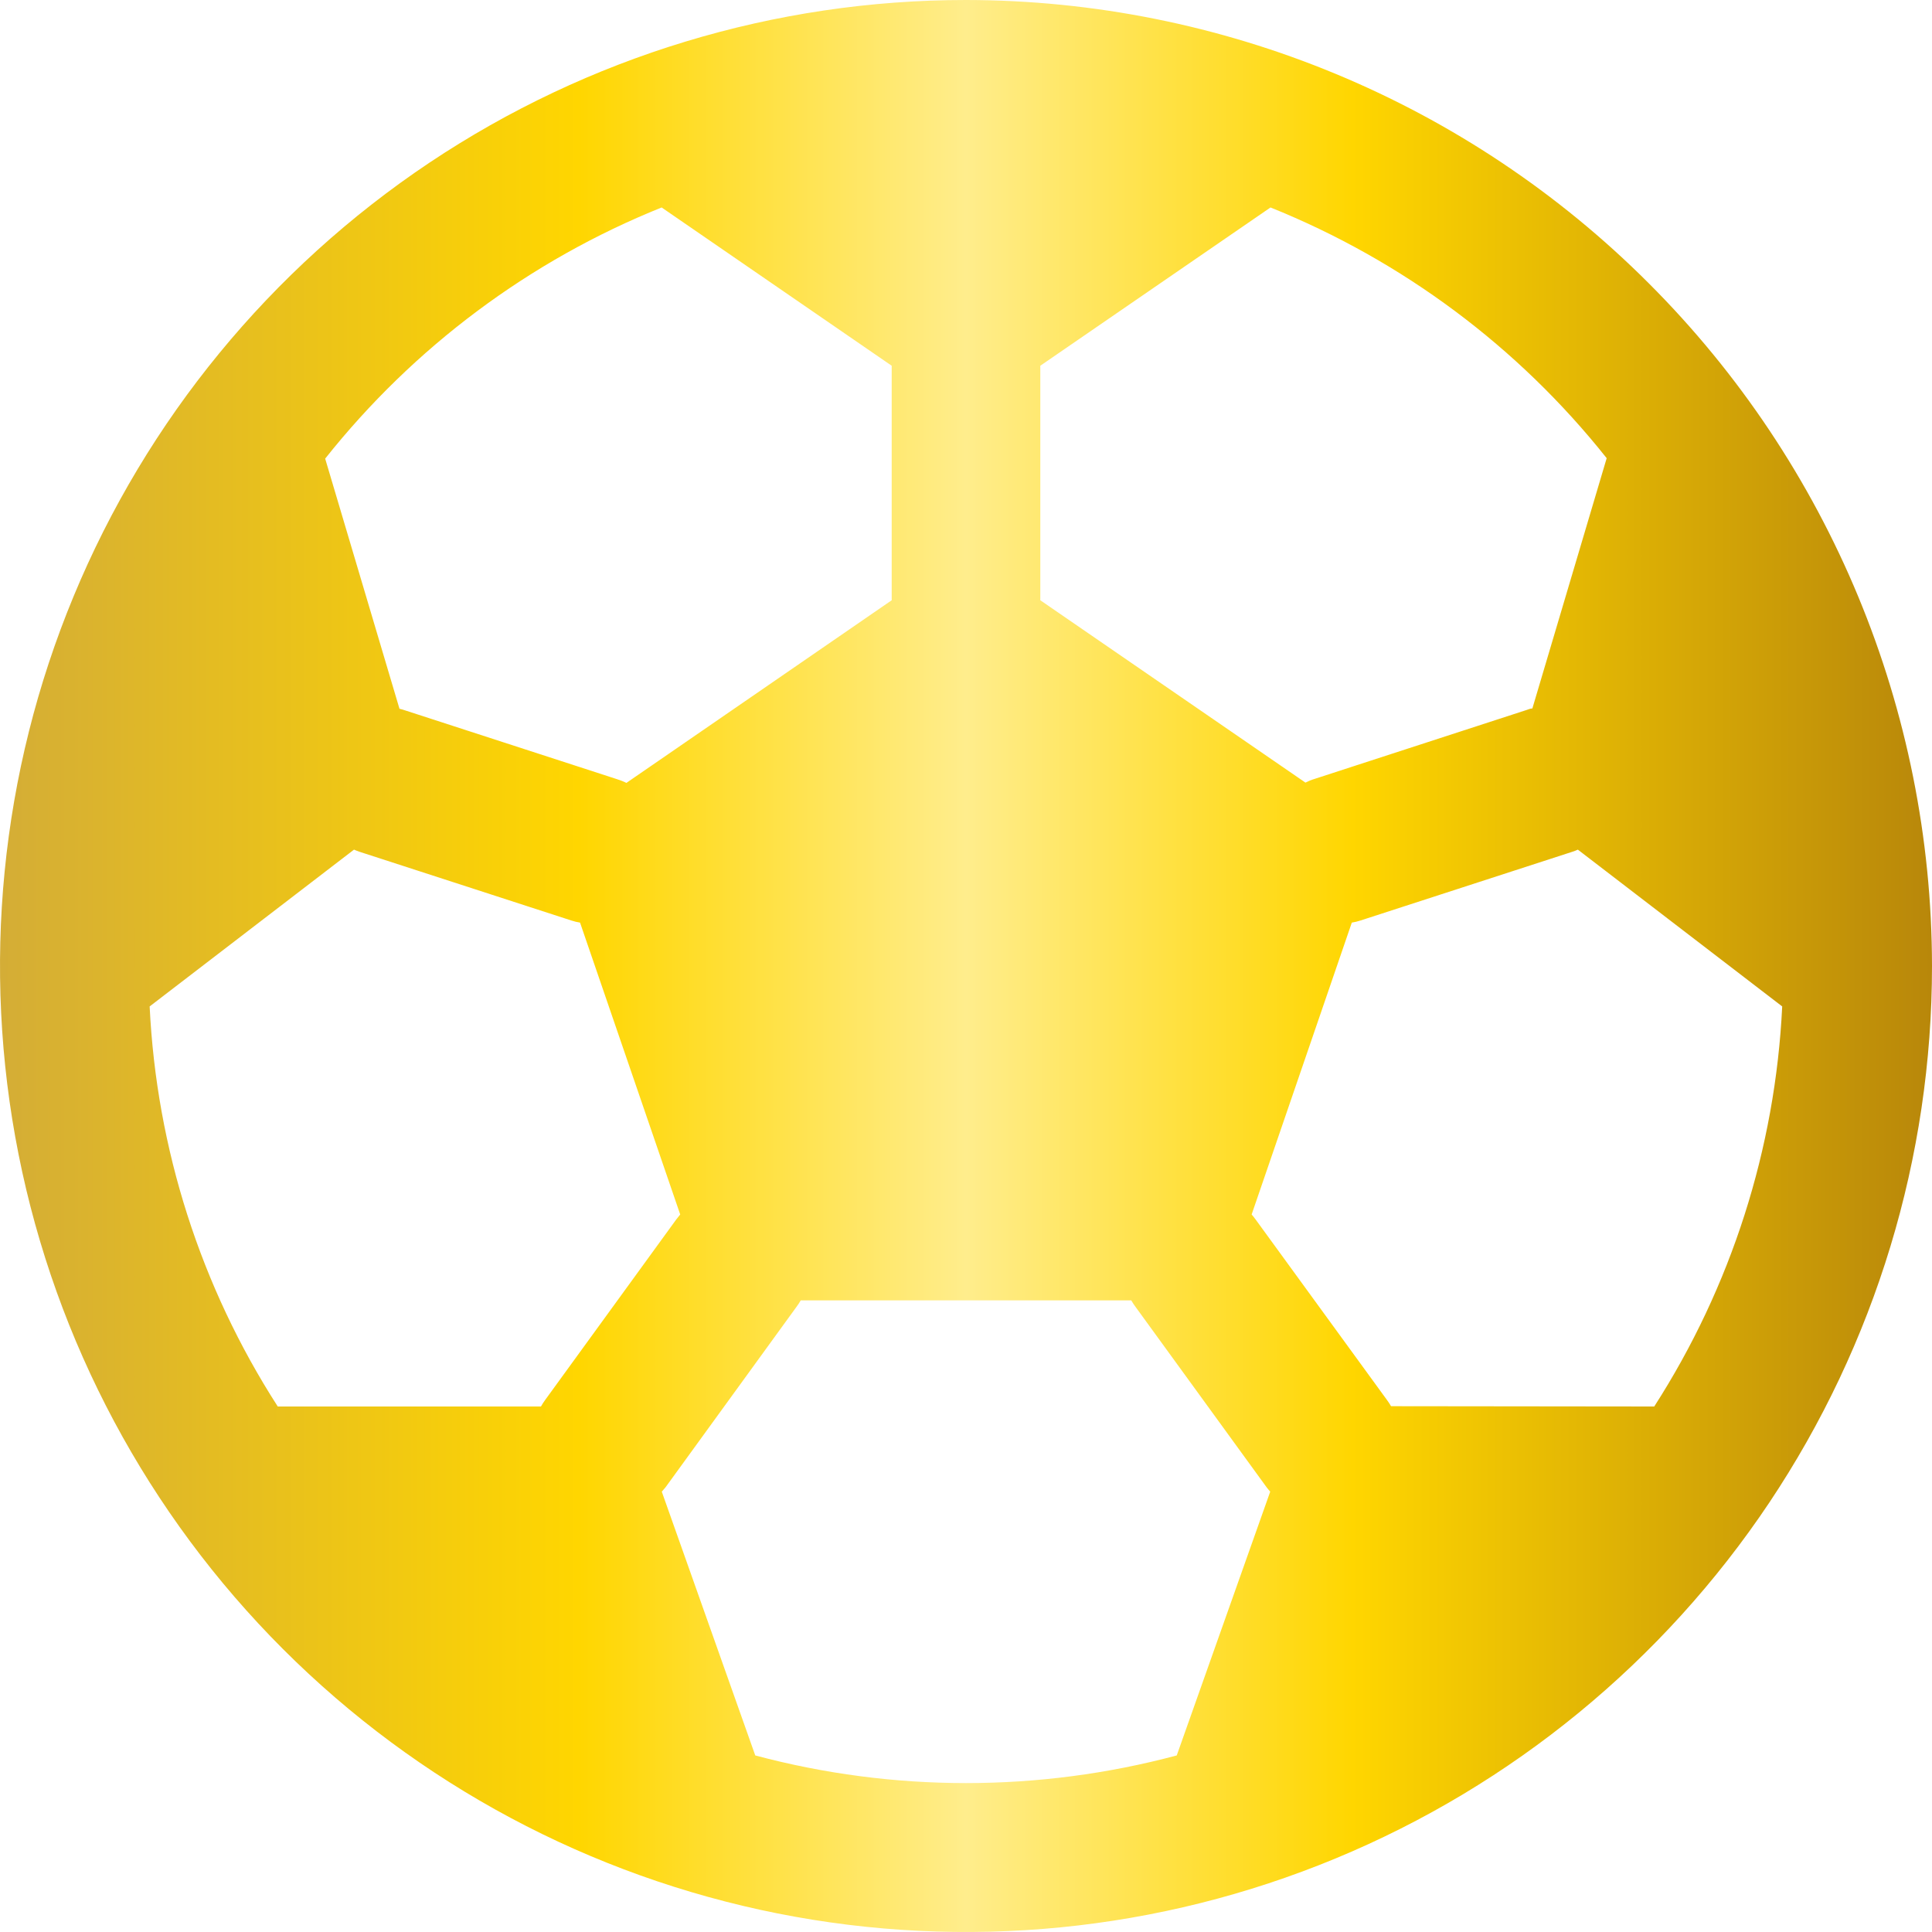
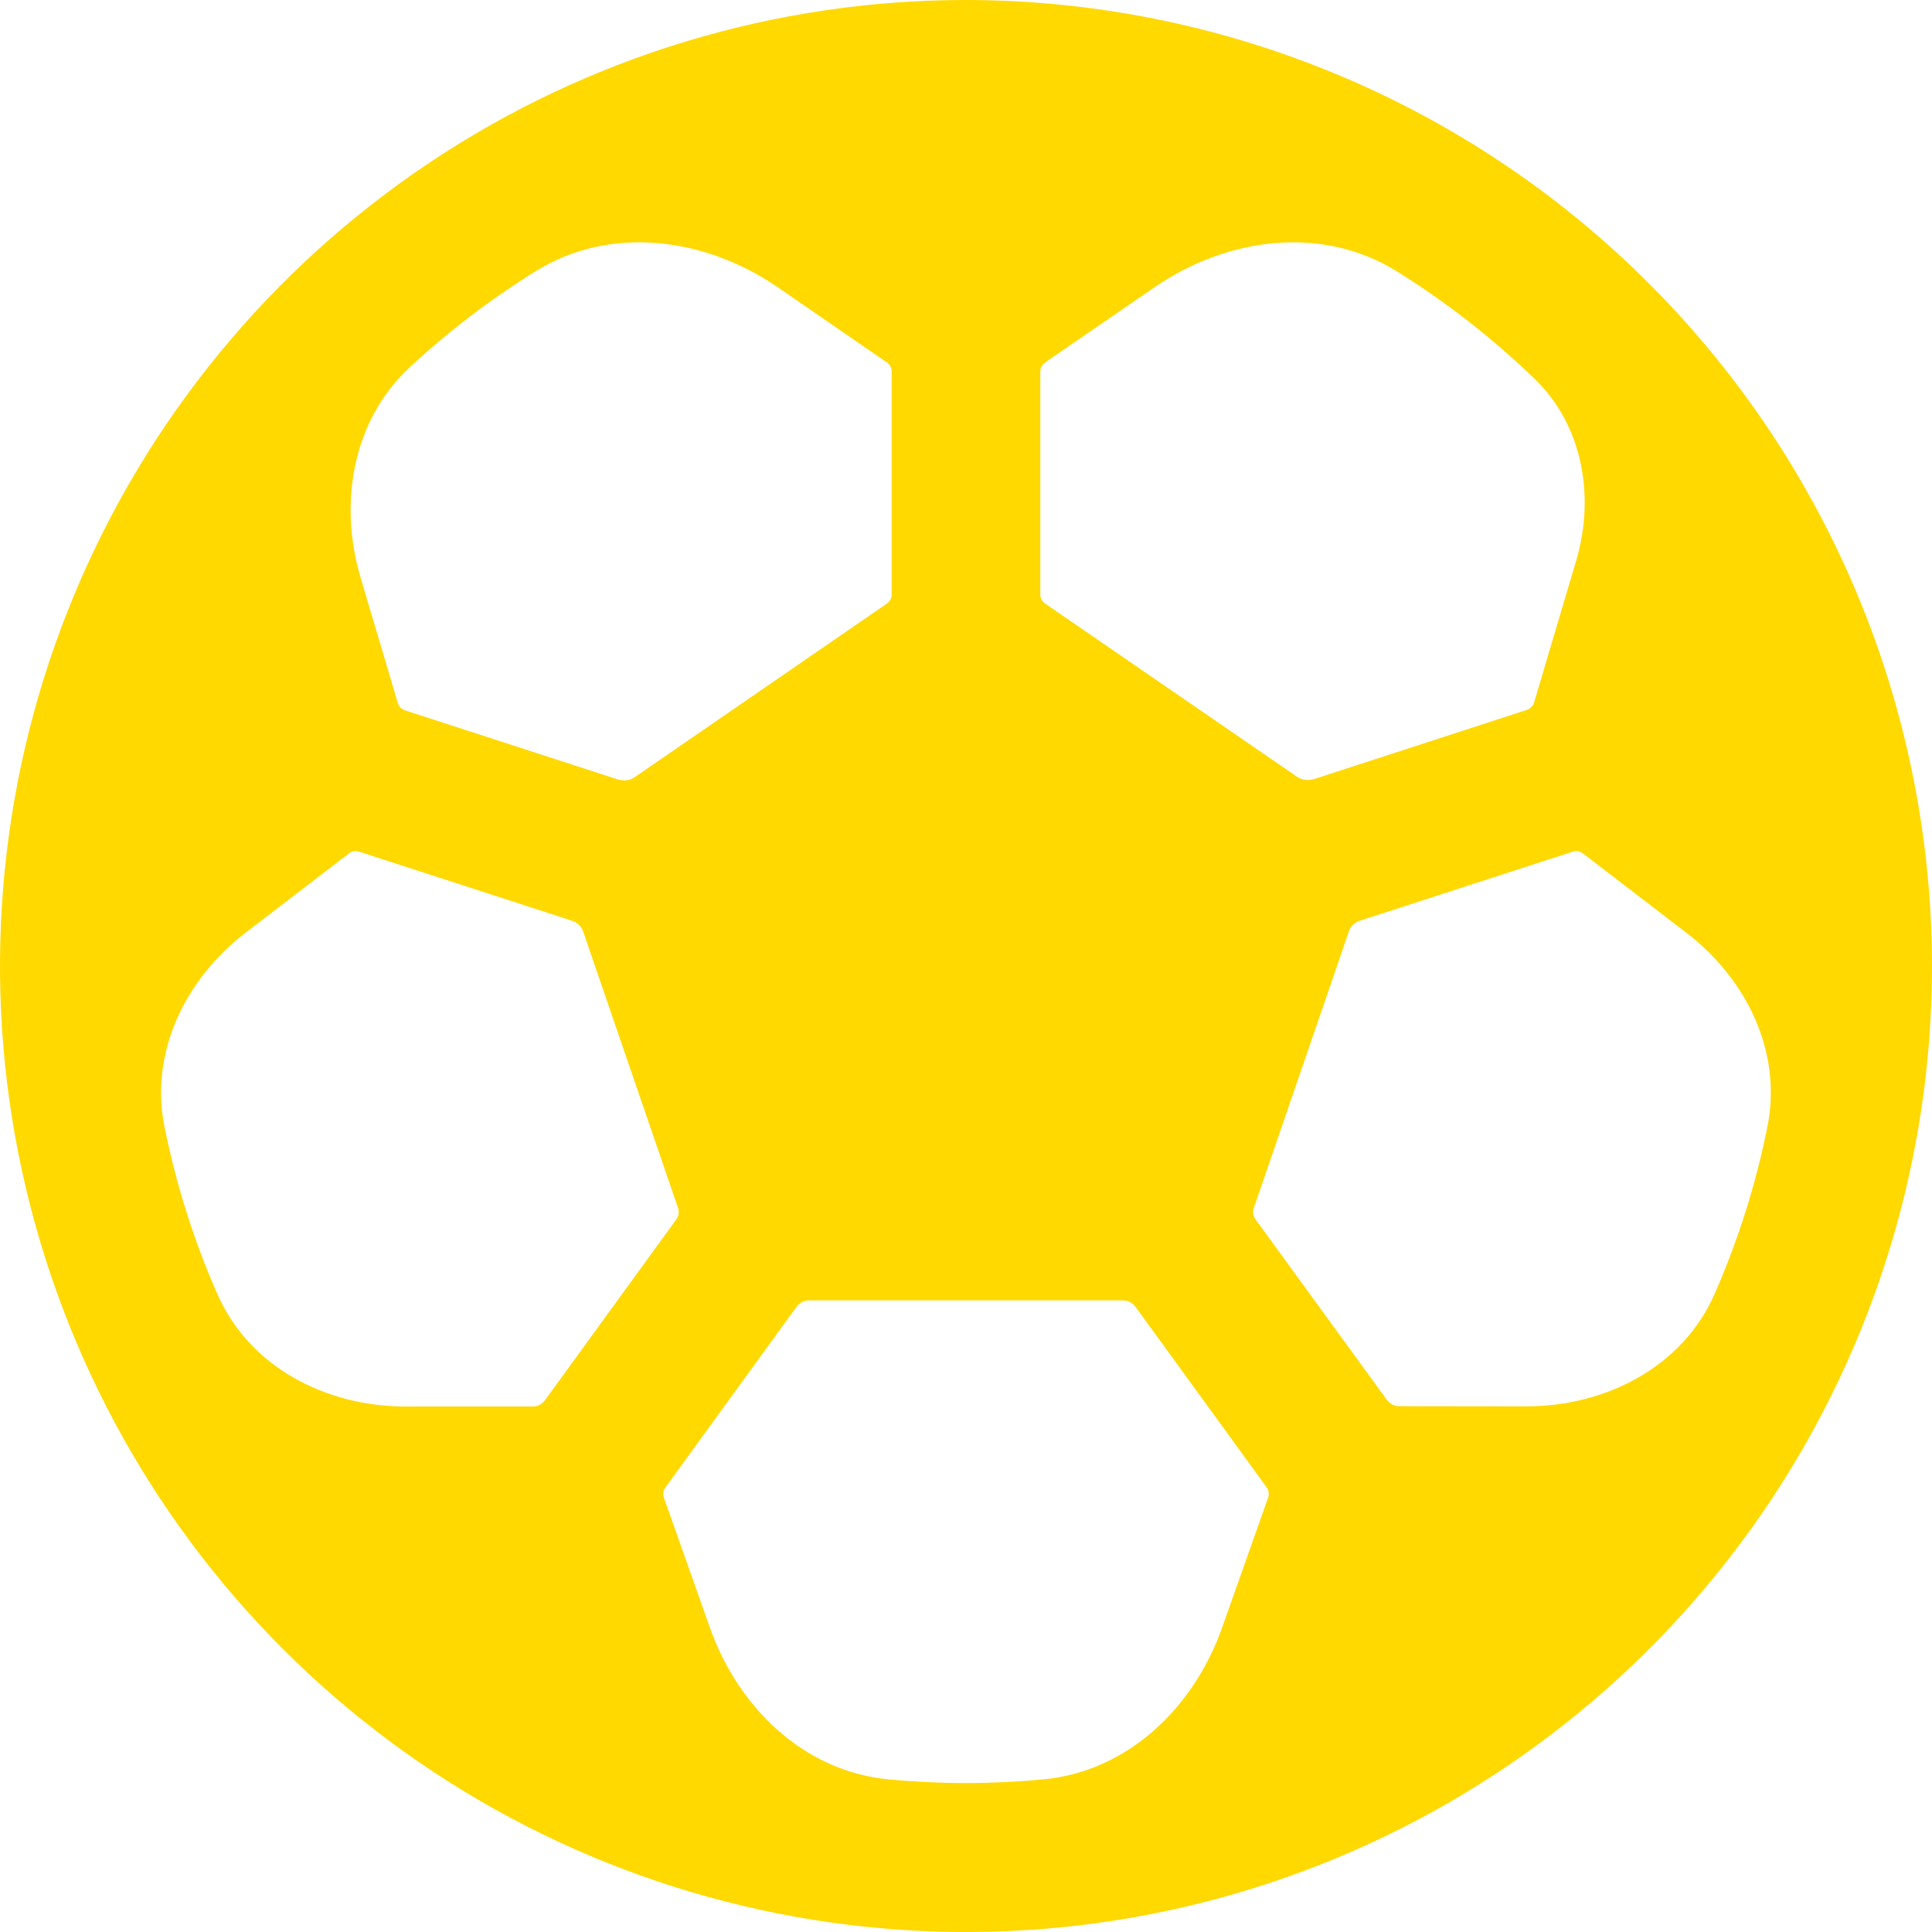
<svg xmlns="http://www.w3.org/2000/svg" preserveAspectRatio="none" overflow="visible" style="display: block;" width="13" height="13" viewBox="0 0 13 13" fill="none">
-   <path id="Vector" d="M6.5 0C5.214 0 3.958 0.381 2.889 1.095C1.82 1.81 0.987 2.825 0.495 4.013C0.003 5.2 -0.126 6.507 0.125 7.768C0.376 9.029 0.995 10.187 1.904 11.096C2.813 12.005 3.971 12.624 5.232 12.875C6.493 13.126 7.8 12.997 8.987 12.505C10.175 12.013 11.19 11.18 11.905 10.111C12.619 9.042 13 7.786 13 6.5C12.998 4.777 12.313 3.124 11.094 1.906C9.876 0.687 8.223 0.002 6.5 0ZM7 2.461L8.549 1.396C9.436 1.753 10.216 2.334 10.811 3.083L10.311 4.767C10.298 4.767 10.285 4.773 10.273 4.777L8.846 5.241C8.825 5.247 8.804 5.256 8.784 5.266L7 4.039C7 4.026 7 4.013 7 4V2.5C7 2.487 7 2.474 7 2.461ZM4.452 1.396L6 2.461C6 2.474 6 2.487 6 2.5V4C6 4.013 6 4.026 6 4.039L4.215 5.268C4.195 5.258 4.174 5.25 4.152 5.243L2.726 4.78C2.714 4.776 2.701 4.772 2.688 4.769L2.188 3.086C2.784 2.336 3.564 1.753 4.452 1.396ZM3.64 9.464H1.869C1.35 8.658 1.053 7.729 1.007 6.772L2.382 5.717C2.394 5.722 2.406 5.727 2.418 5.731L3.845 6.194C3.864 6.2 3.883 6.205 3.903 6.208L4.577 8.172C4.568 8.183 4.559 8.194 4.55 8.206L3.669 9.419C3.658 9.434 3.649 9.448 3.64 9.464ZM7.918 11.812C6.989 12.06 6.011 12.06 5.082 11.812L4.453 10.037C4.461 10.027 4.47 10.018 4.478 10.008L5.359 8.794C5.37 8.78 5.379 8.765 5.388 8.75H7.612C7.621 8.765 7.63 8.78 7.641 8.794L8.523 10.008C8.53 10.018 8.539 10.027 8.547 10.037L7.918 11.812ZM9.36 9.462C9.351 9.447 9.342 9.432 9.331 9.418L8.449 8.206C8.441 8.194 8.431 8.183 8.422 8.172L9.096 6.208C9.116 6.205 9.135 6.2 9.154 6.194L10.581 5.731C10.594 5.727 10.606 5.722 10.617 5.717L11.992 6.772C11.946 7.729 11.649 8.658 11.131 9.464L9.36 9.462Z" fill="url(#paint0_linear_619_3071)" />
-   <defs>
-     <linearGradient id="paint0_linear_619_3071" x1="-3.10026e-09" y1="6.5" x2="13" y2="6.5" gradientUnits="userSpaceOnUse">
-       <stop stop-color="#D4AD36" />
-       <stop offset="0.3" stop-color="#FFD600" />
-       <stop offset="0.5" stop-color="#FFED8C" />
-       <stop offset="0.7" stop-color="#FFD600" />
-       <stop offset="1" stop-color="#B8870A" />
-     </linearGradient>
-   </defs>
+   <path id="Vector" d="M6.5 0C5.214 0 3.958 0.381 2.889 1.095C1.82 1.81 0.987 2.825 0.495 4.013C0.003 5.2 -0.126 6.507 0.125 7.768C0.376 9.029 0.995 10.187 1.904 11.096C2.813 12.005 3.971 12.624 5.232 12.875C6.493 13.126 7.8 12.997 8.987 12.505C10.175 12.013 11.19 11.18 11.905 10.111C12.619 9.042 13 7.786 13 6.5C12.998 4.777 12.313 3.124 11.094 1.906C9.876 0.687 8.223 0.002 6.5 0ZM7 2.5C7 2.476 7.012 2.453 7.032 2.439L7.767 1.934C8.255 1.598 8.892 1.512 9.396 1.824C9.731 2.032 10.042 2.275 10.326 2.549C10.651 2.863 10.734 3.341 10.605 3.775L10.322 4.729C10.315 4.751 10.295 4.77 10.273 4.777L8.846 5.241C8.807 5.253 8.763 5.251 8.728 5.227L7.032 4.061C7.012 4.047 7 4.024 7 4V2.5ZM3.606 1.824C4.11 1.512 4.746 1.598 5.235 1.934L5.968 2.439C5.988 2.453 6 2.476 6 2.5V4C6 4.024 5.988 4.047 5.968 4.061L4.27 5.23C4.236 5.254 4.192 5.256 4.152 5.243L2.726 4.78C2.703 4.772 2.684 4.755 2.677 4.731L2.427 3.889C2.277 3.385 2.372 2.829 2.757 2.471C3.018 2.229 3.303 2.012 3.606 1.824ZM3.669 9.419C3.65 9.446 3.62 9.464 3.587 9.464H2.728C2.192 9.464 1.678 9.198 1.463 8.708C1.303 8.345 1.184 7.966 1.106 7.578C1.007 7.078 1.248 6.587 1.651 6.277L2.351 5.74C2.37 5.726 2.395 5.723 2.418 5.731L3.845 6.194C3.88 6.205 3.911 6.23 3.923 6.265L4.563 8.13C4.572 8.156 4.566 8.184 4.55 8.206L3.669 9.419ZM8.223 10.953C8.032 11.491 7.59 11.919 7.021 11.973C6.675 12.006 6.325 12.006 5.979 11.973C5.41 11.919 4.968 11.491 4.777 10.953L4.466 10.074C4.458 10.051 4.464 10.027 4.478 10.008L5.359 8.794C5.379 8.768 5.408 8.75 5.441 8.75H7.559C7.592 8.75 7.621 8.768 7.641 8.794L8.523 10.008C8.536 10.027 8.542 10.051 8.534 10.074L8.223 10.953ZM9.413 9.462C9.38 9.462 9.351 9.444 9.331 9.418L8.449 8.206C8.433 8.184 8.427 8.156 8.436 8.13L9.077 6.265C9.089 6.23 9.119 6.205 9.154 6.194L10.581 5.731C10.604 5.723 10.629 5.726 10.648 5.74L11.348 6.277C11.752 6.587 11.993 7.078 11.893 7.578C11.816 7.966 11.696 8.344 11.537 8.707C11.322 9.197 10.806 9.463 10.271 9.463L9.413 9.462Z" fill="#FFD900" />
</svg>
